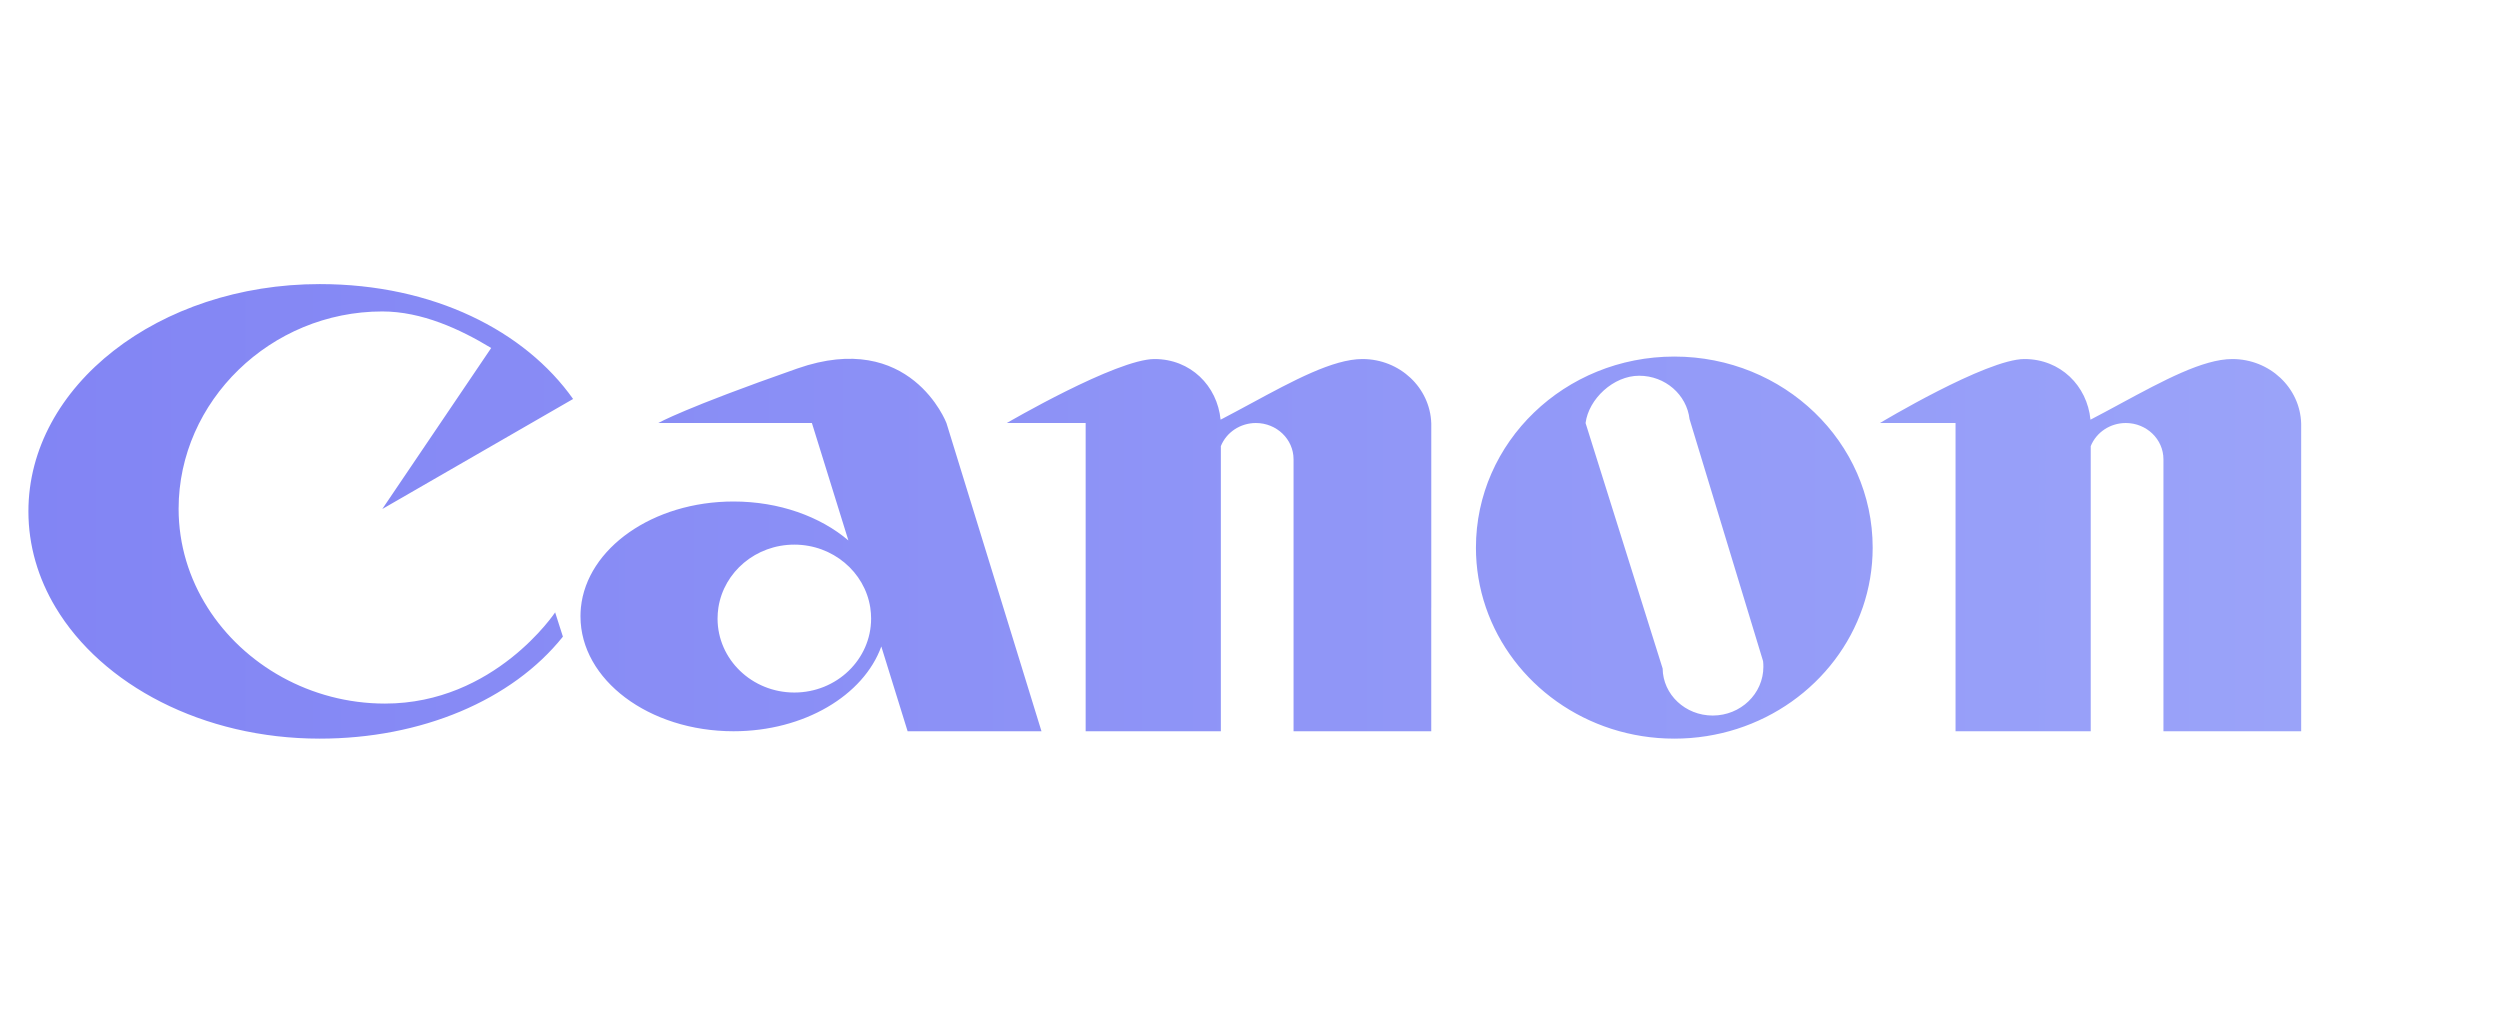
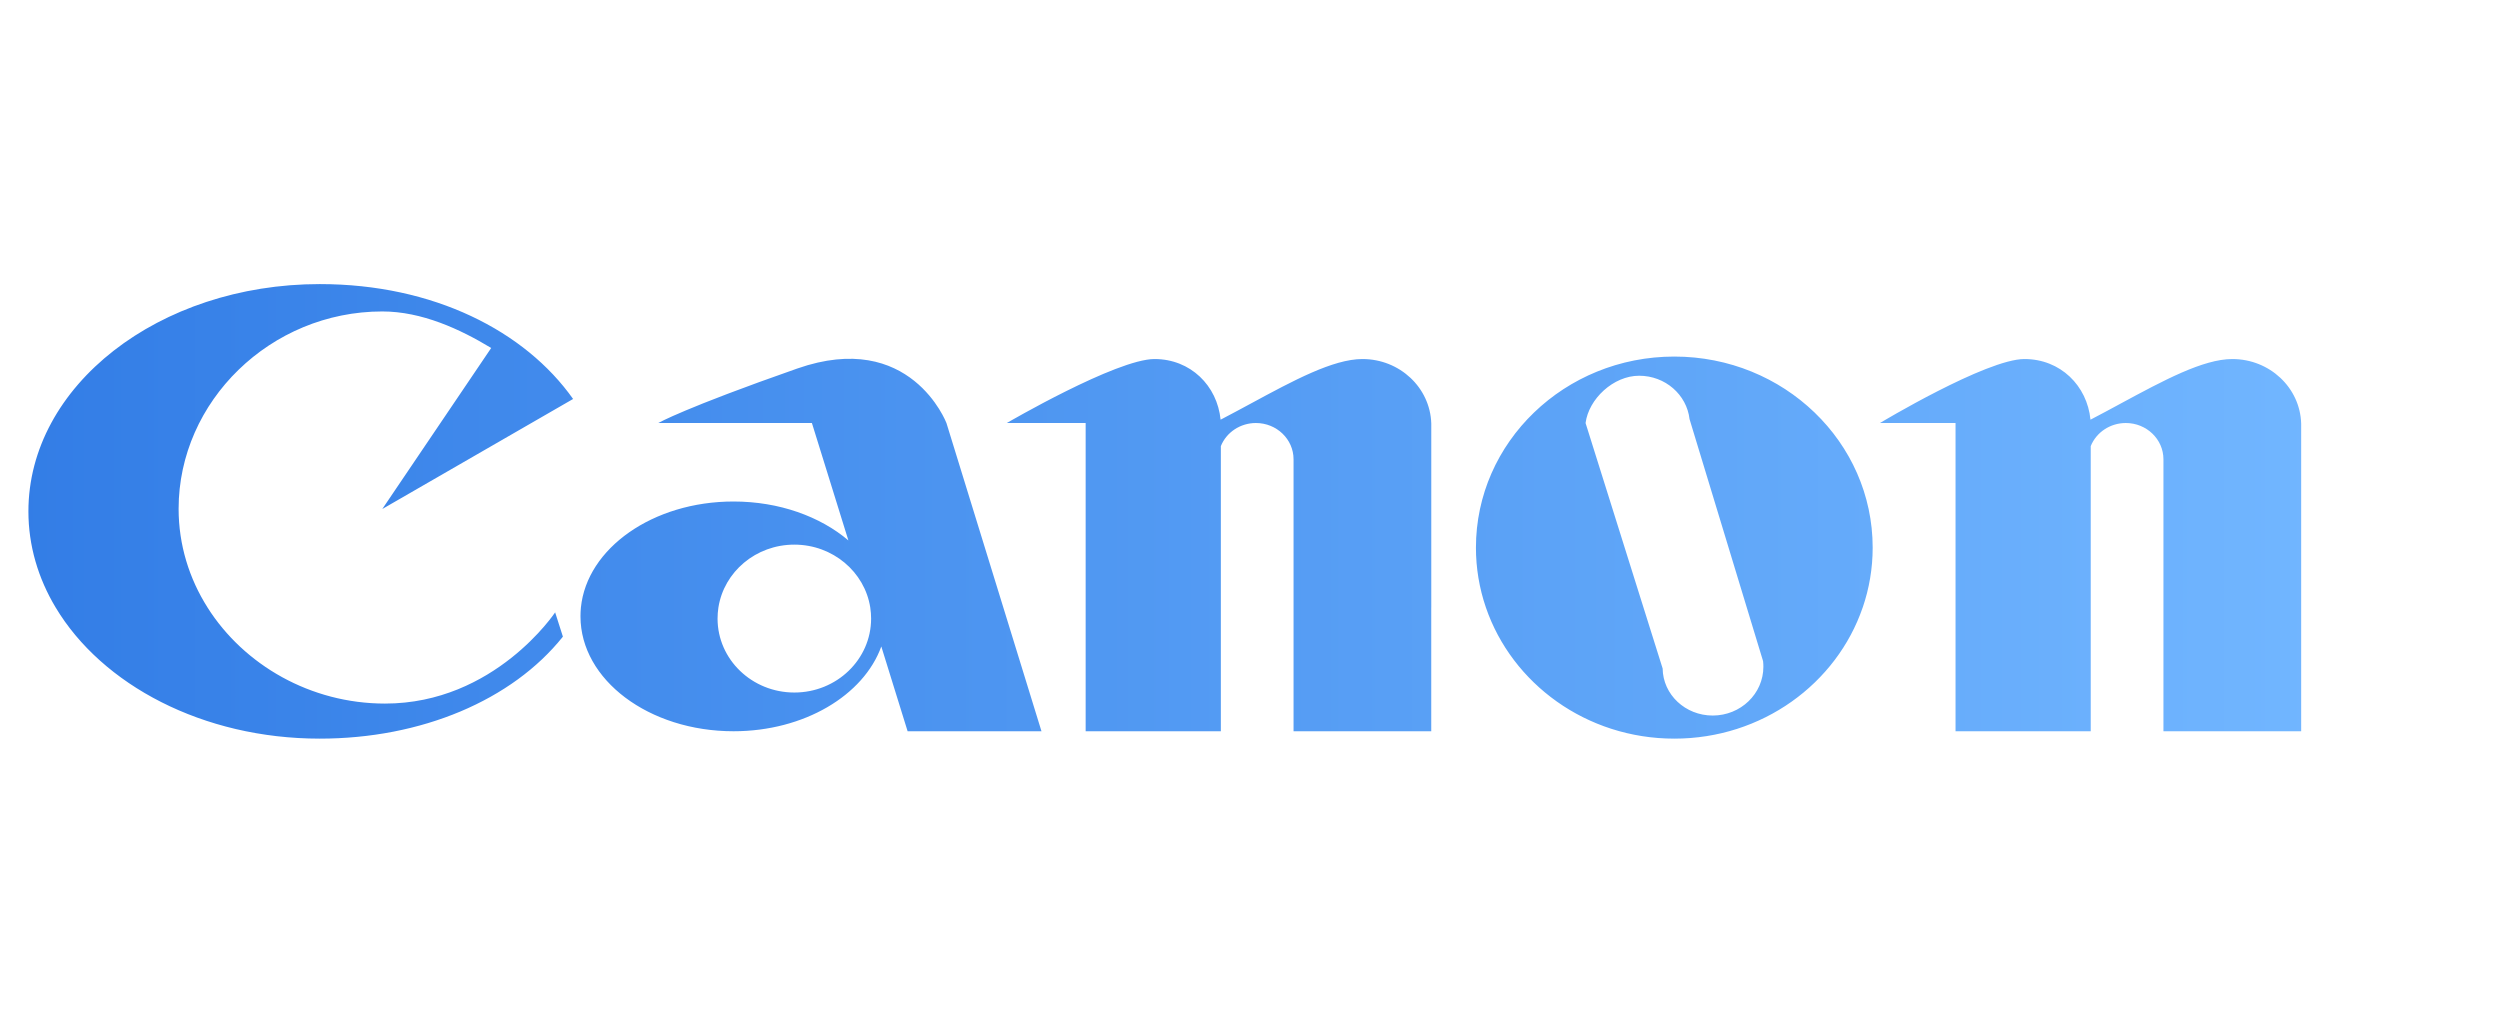
<svg xmlns="http://www.w3.org/2000/svg" width="88" height="36" fill="none">
  <path fill="url(#a)" fill-opacity=".8" fill-rule="evenodd" d="M7.306 21.386c1.281 2.023 3.63 3.38 6.245 3.38 3.863 0 5.99-3.211 5.99-3.211l.273.855C18.026 24.65 14.831 26 11.256 26c-4.115 0-7.665-1.891-9.298-4.618C1.343 20.355 1 19.208 1 18c0-4.418 4.591-8 10.256-8 4.003 0 7.225 1.651 8.917 4.044l-6.716 3.873 3.833-5.668c-1.097-.664-2.442-1.286-3.833-1.286-3.932 0-7.17 3.16-7.17 6.947 0 1.268.374 2.46 1.02 3.476Zm17.982-.002c-.02.129-.03.26-.03.39 0 1.437 1.21 2.603 2.703 2.603 1.492 0 2.702-1.166 2.702-2.603 0-.131-.01-.262-.03-.392-.196-1.25-1.318-2.211-2.673-2.211s-2.477.96-2.672 2.213ZM36.66 25.74l-1.343-4.357-2.002-6.492s-1.264-3.316-5.254-1.918c-3.99 1.398-4.89 1.917-4.89 1.917h5.408l1.284 4.133c-.988-.84-2.433-1.37-4.043-1.37-2.836 0-5.16 1.645-5.372 3.73a3.23 3.23 0 0 0-.015.314c0 2.233 2.412 4.043 5.387 4.043 2.488 0 4.581-1.264 5.202-2.984l.926 2.984h4.712Zm13.72-4.357v4.357h-4.847v-9.574c0-.704-.593-1.276-1.325-1.276-.546 0-1.036.323-1.234.813V25.74h-4.759V14.89h-2.775s3.86-2.252 5.2-2.252c1.268 0 2.207.939 2.325 2.135.359-.187.718-.381 1.072-.572 1.486-.804 2.891-1.563 3.92-1.563 1.316 0 2.387 1.01 2.424 2.27v6.475Zm8.145 2.148-.675-2.148-2.038-6.492c.11-.847.977-1.665 1.886-1.665.919 0 1.675.668 1.774 1.527l2.014 6.63.574 1.888c.008.065.011.13.011.198 0 .95-.798 1.718-1.784 1.718-.964 0-1.75-.736-1.762-1.656Zm7.042-2.148C64.65 24.064 62.028 26 58.936 26c-3.092 0-5.715-1.935-6.633-4.618a6.485 6.485 0 0 1-.35-2.106c0-3.714 3.126-6.725 6.983-6.725 3.856 0 6.982 3.01 6.982 6.725 0 .736-.123 1.444-.35 2.107Zm8.027 4.357V15.703c.198-.49.689-.813 1.234-.813.732 0 1.325.572 1.325 1.276v9.574h4.848V14.908c-.036-1.26-1.108-2.27-2.424-2.27-1.028 0-2.433.76-3.919 1.562-.354.192-.713.386-1.073.573-.117-1.196-1.056-2.135-2.325-2.135-1.339 0-5.085 2.252-5.085 2.252h2.66v10.85h4.76Z" clip-rule="evenodd" />
  <defs>
    <linearGradient id="a" x1="1" x2="81.002" y1="18" y2="18" gradientUnits="userSpaceOnUse">
-       <stop stop-color="#6366F1" />
-       <stop offset="1" stop-color="#818CF8" />
+       <stop stop-color="#005de0" />
+       <stop offset="1" stop-color="#4da3ff" />
    </linearGradient>
  </defs>
</svg>
